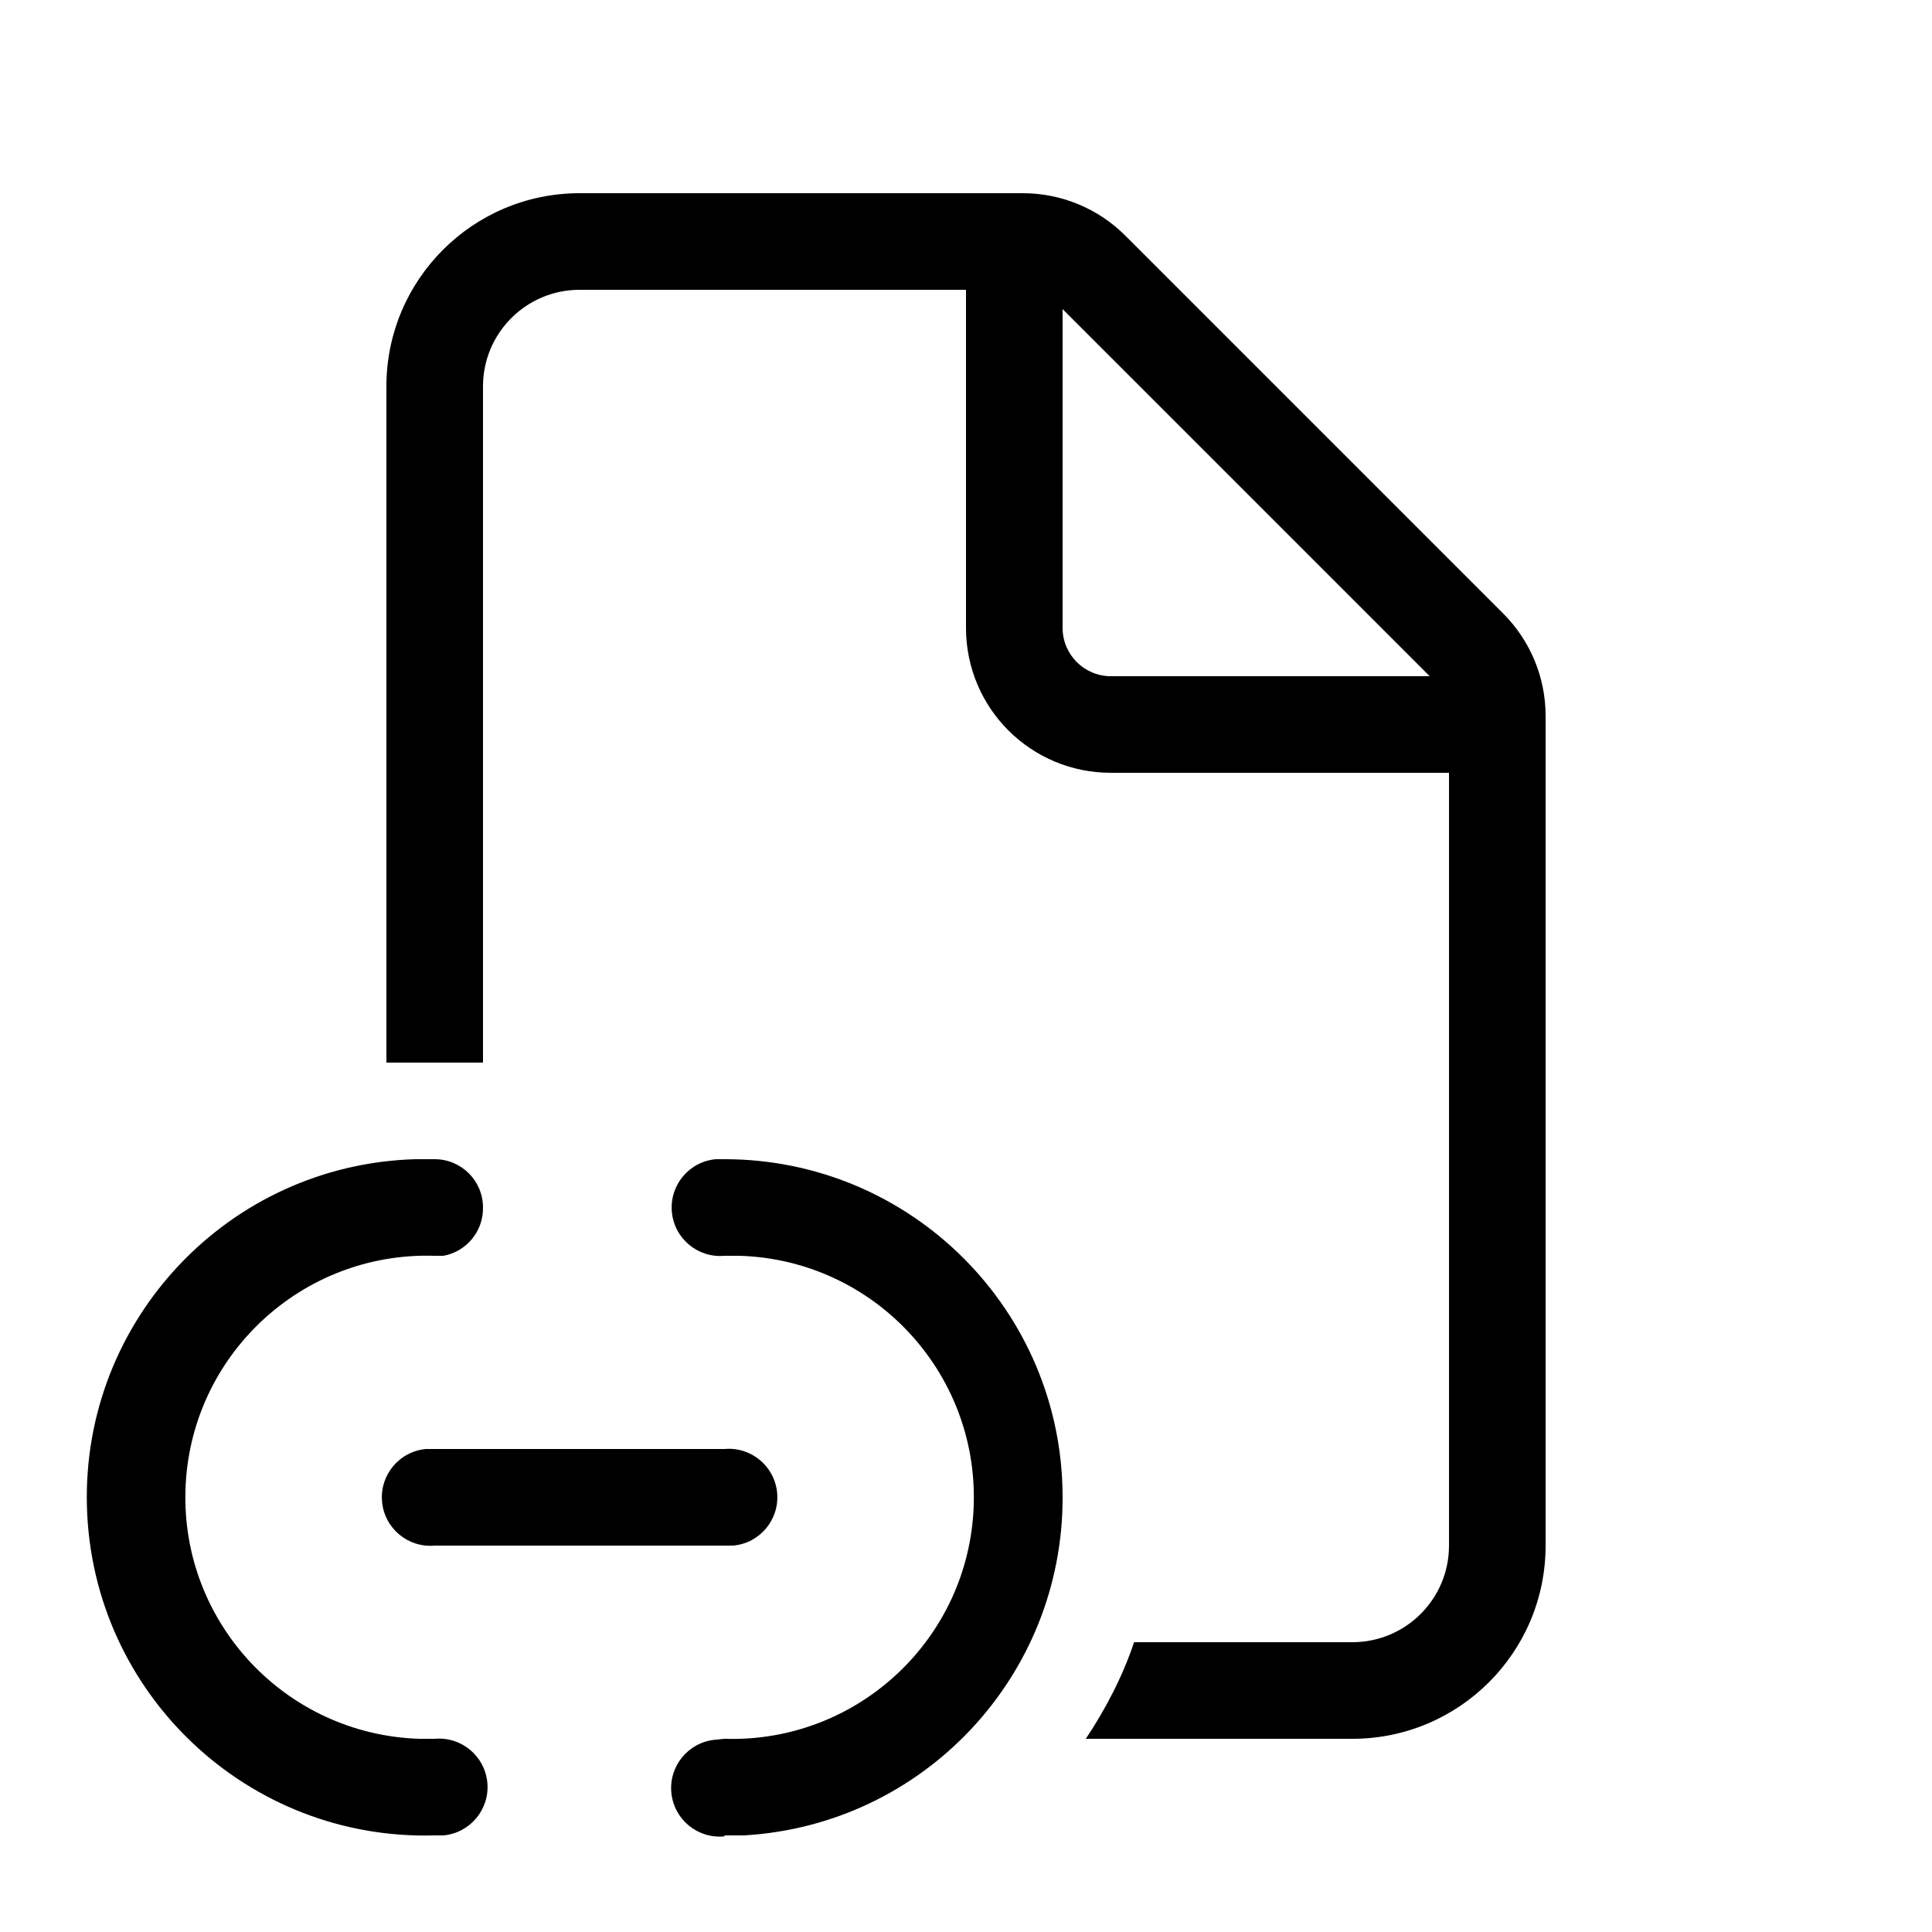
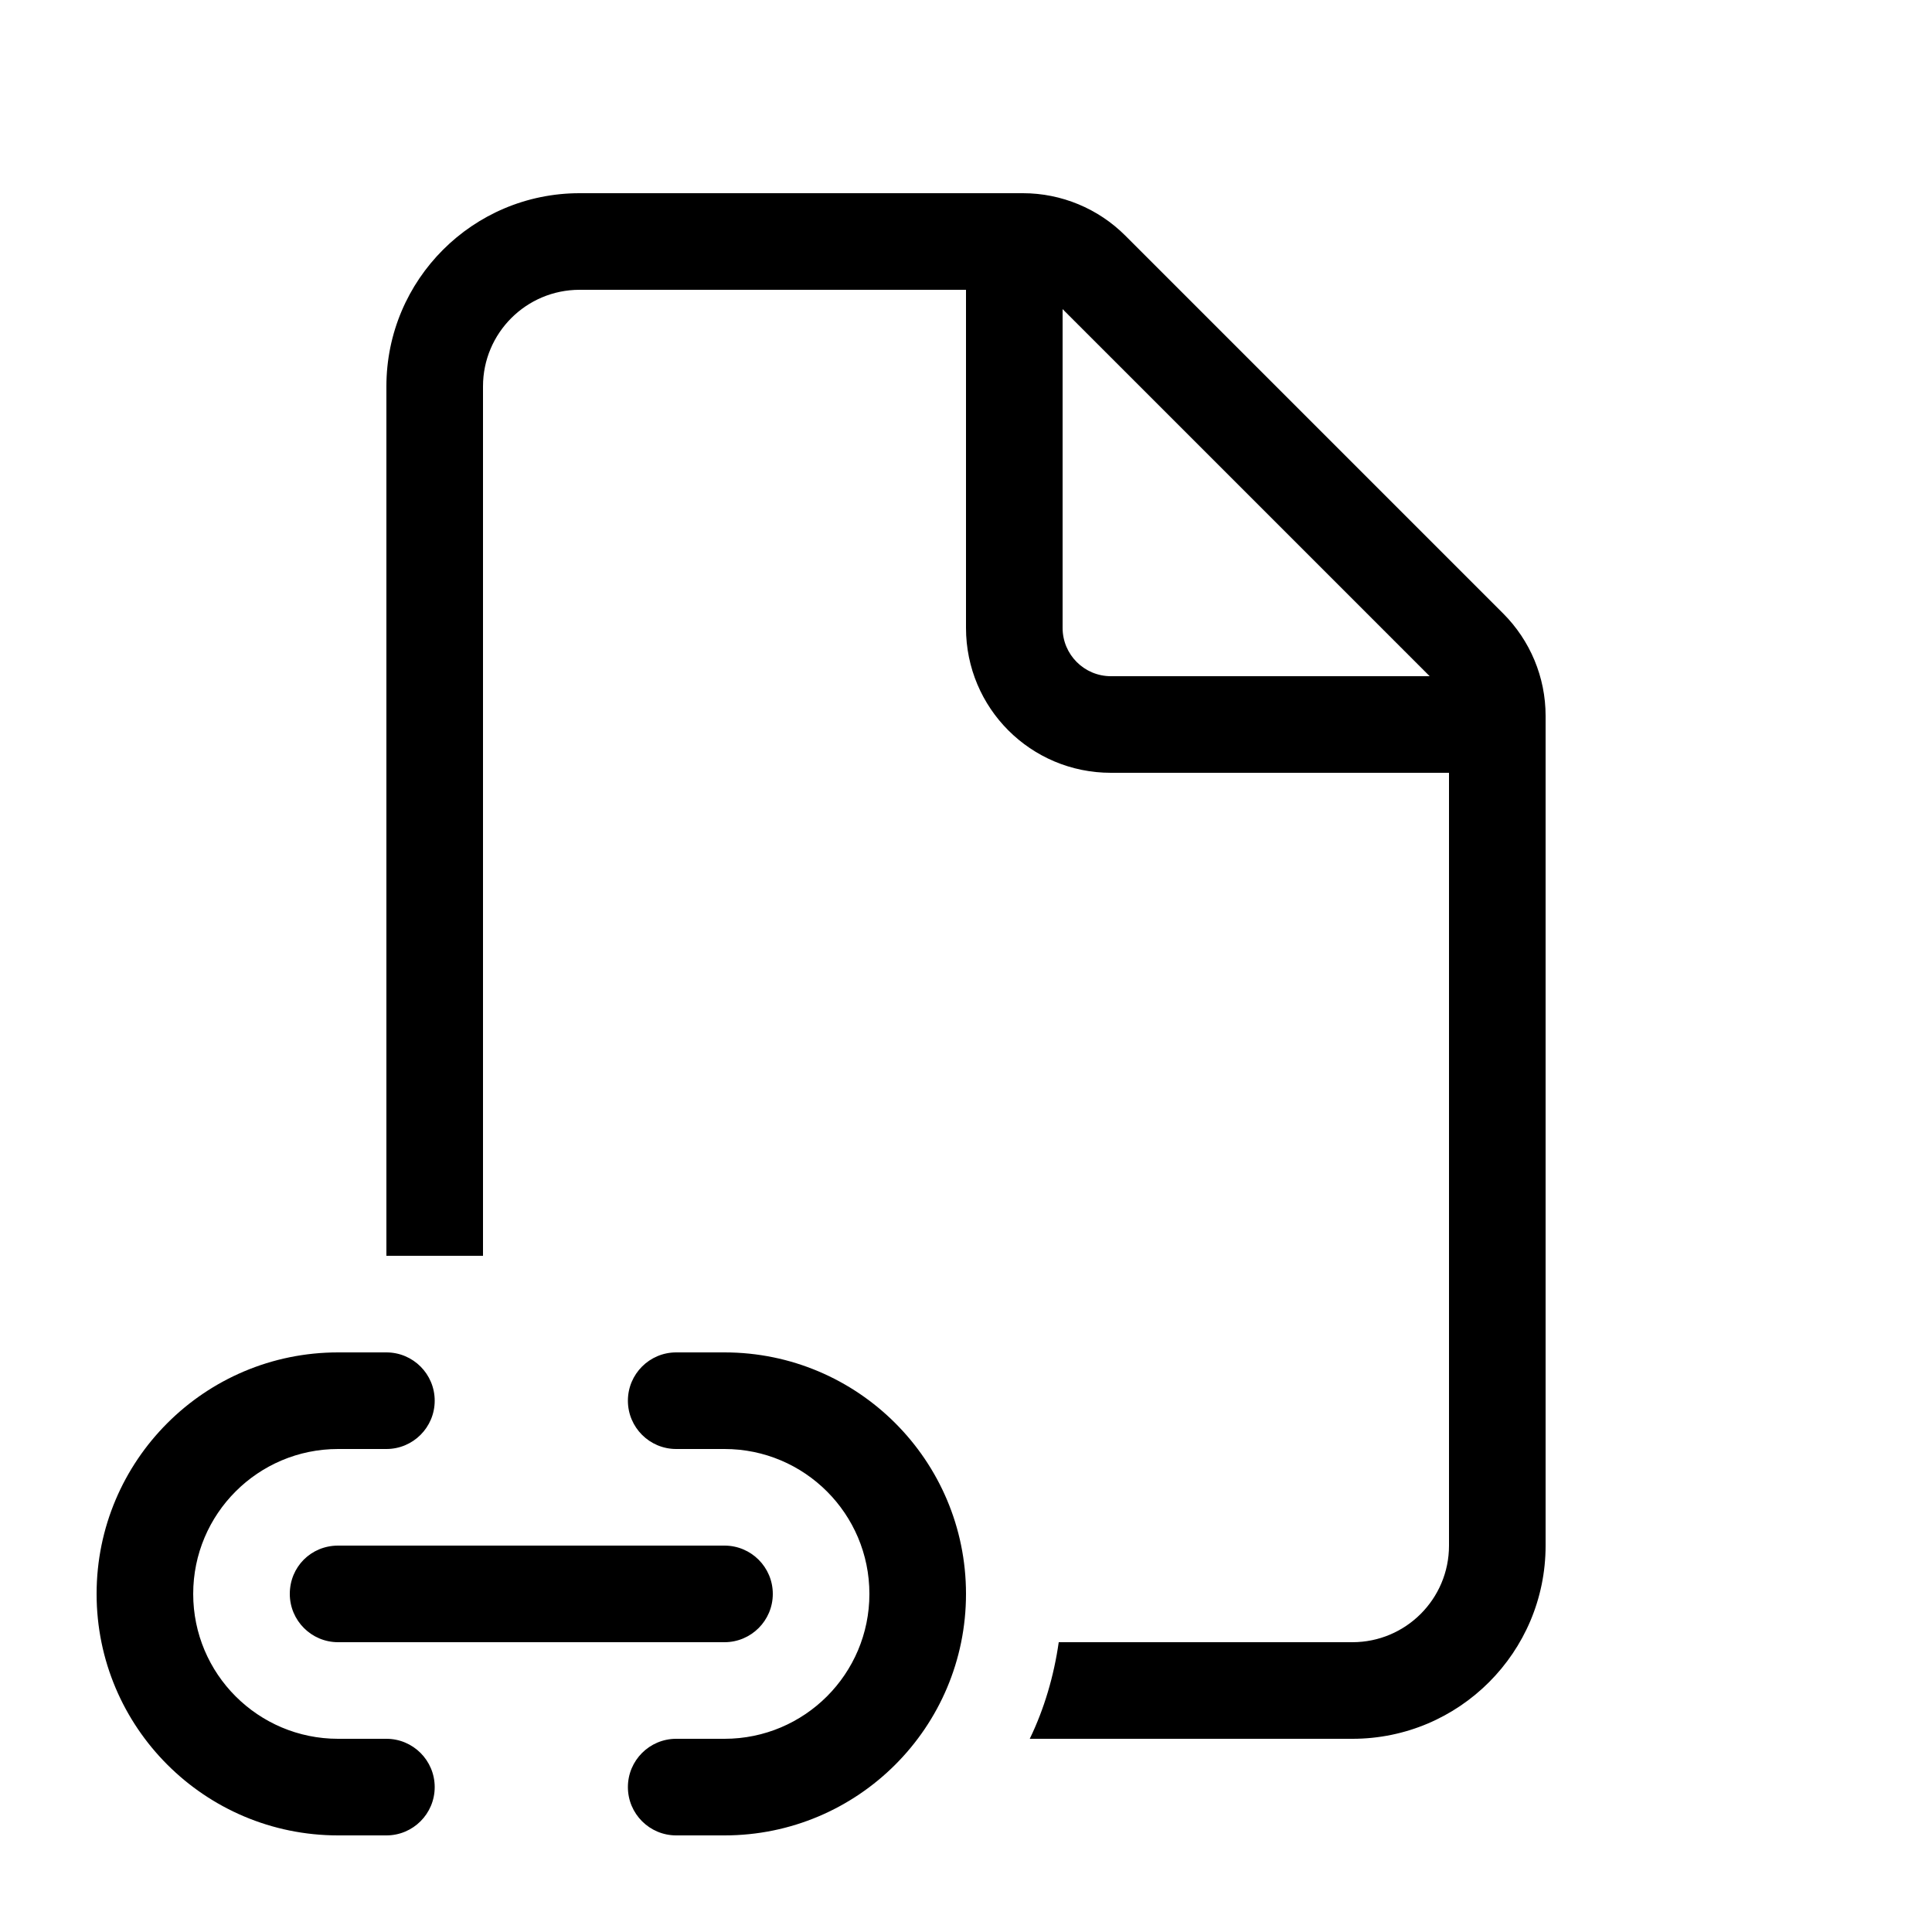
<svg xmlns="http://www.w3.org/2000/svg" width="20" height="20" viewBox="0 0 20 20">
-   <path d="M6 2a2 2 0 0 0-2 2v7h1V4a1 1 0 0 1 1-1h4v3.5c0 .83.67 1.5 1.5 1.5H15v8a1 1 0 0 1-1 1h-2.26c-.12.36-.3.7-.5 1H14a2 2 0 0 0 2-2V7.41c0-.4-.16-.78-.44-1.06l-3.91-3.91A1.5 1.5 0 0 0 10.59 2H6Zm8.8 5h-3.3a.5.5 0 0 1-.5-.5V3.2L14.8 7ZM5 12.5a.5.5 0 0 0-.5-.5h-.2a3.5 3.5 0 0 0 .2 7h.09a.5.5 0 0 0-.09-1h-.16a2.5 2.5 0 0 1 .16-5h.09a.5.5 0 0 0 .41-.5Zm6 3A3.5 3.5 0 0 0 7.5 12h-.09a.5.5 0 0 0 .09 1h.16a2.5 2.5 0 0 1-.16 5l-.1.01a.5.5 0 0 0 .1 1V19h.2a3.5 3.5 0 0 0 3.3-3.5ZM7.5 15H4.41a.5.5 0 0 0 .09 1h3.09a.5.5 0 0 0-.09-1Z" />
+   <path d="M6 2a2 2 0 0 0-2 2v9h1V4a1 1 0 0 1 1-1h4v3.5c0 .83.67 1.5 1.5 1.5H15v8a1 1 0 0 1-1 1h-3.04c-.05.35-.15.69-.3 1H14a2 2 0 0 0 2-2V7.41c0-.4-.16-.78-.44-1.06l-3.91-3.91A1.5 1.5 0 0 0 10.59 2H6Zm8.8 5h-3.3a.5.5 0 0 1-.5-.5V3.2L14.8 7ZM3.5 14a2.5 2.5 0 0 0 0 5H4a.5.5 0 0 0 0-1h-.5a1.5 1.5 0 0 1 0-3H4a.5.5 0 0 0 0-1h-.5ZM7 14a.5.5 0 0 0 0 1h.5a1.5 1.5 0 0 1 0 3H7a.5.5 0 0 0 0 1h.5a2.5 2.5 0 0 0 0-5H7Zm-4 2.5c0-.28.22-.5.5-.5h4a.5.5 0 0 1 0 1h-4a.5.5 0 0 1-.5-.5Z" />
</svg>
